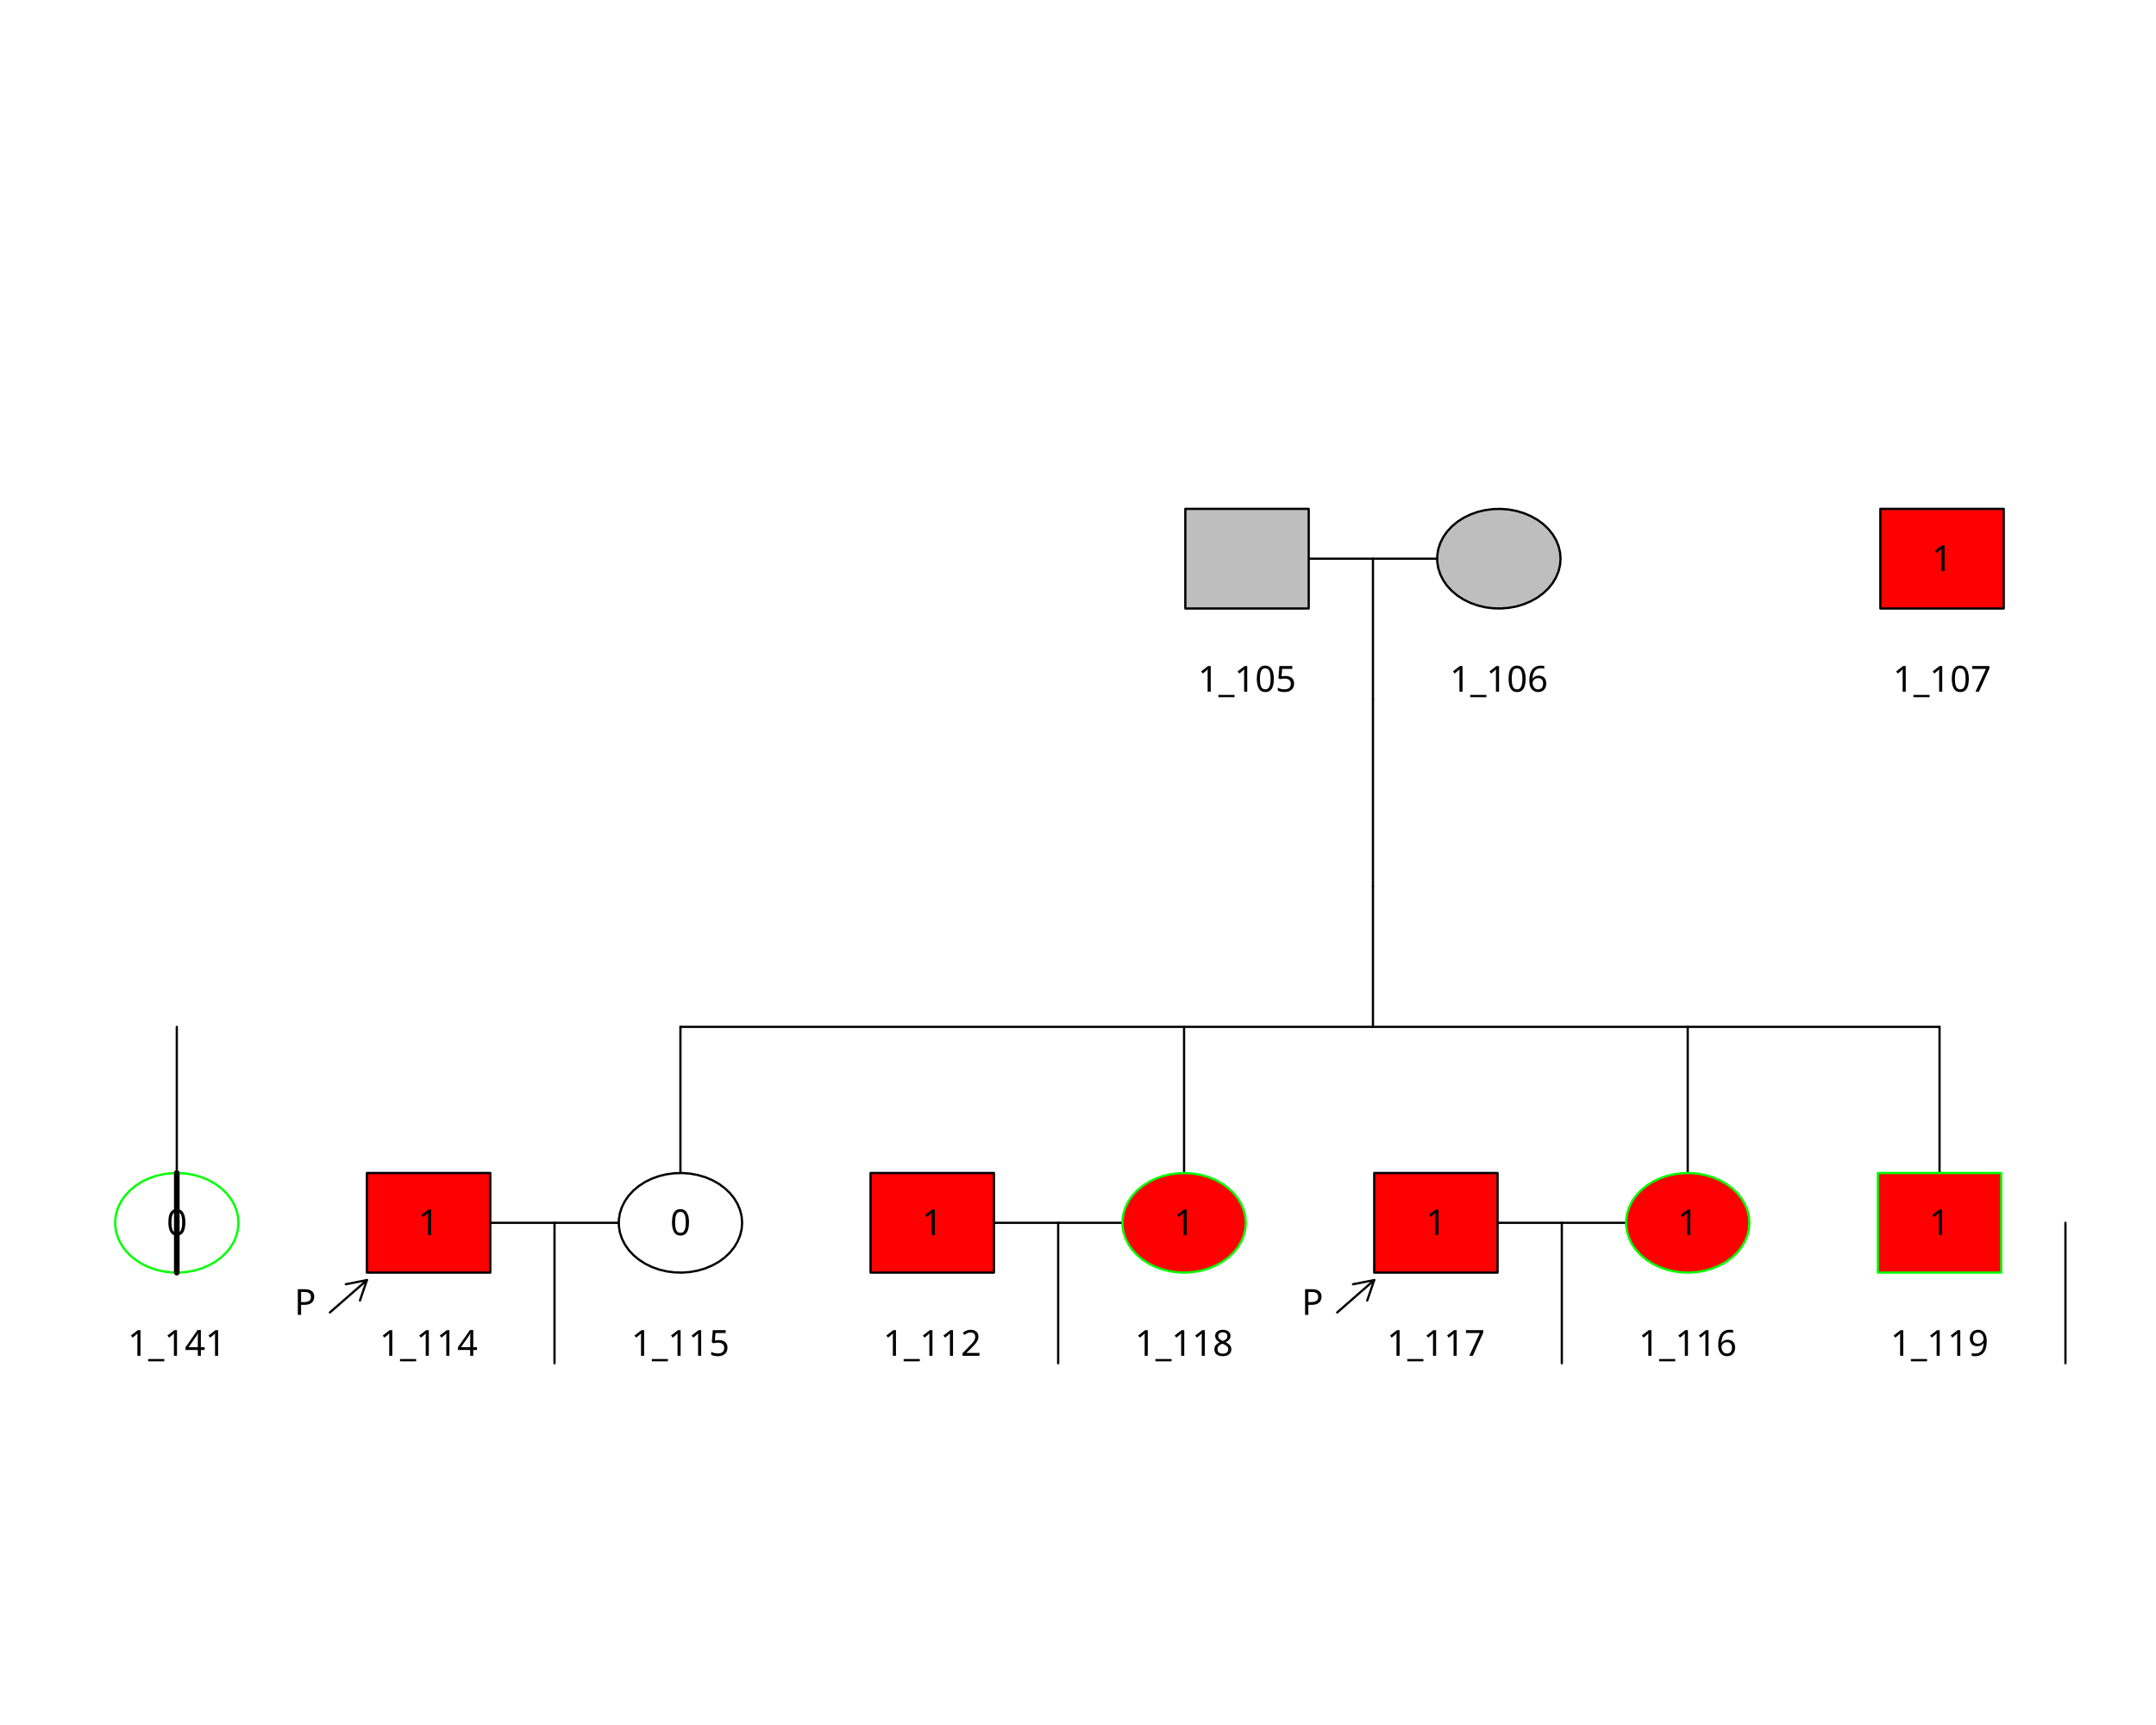
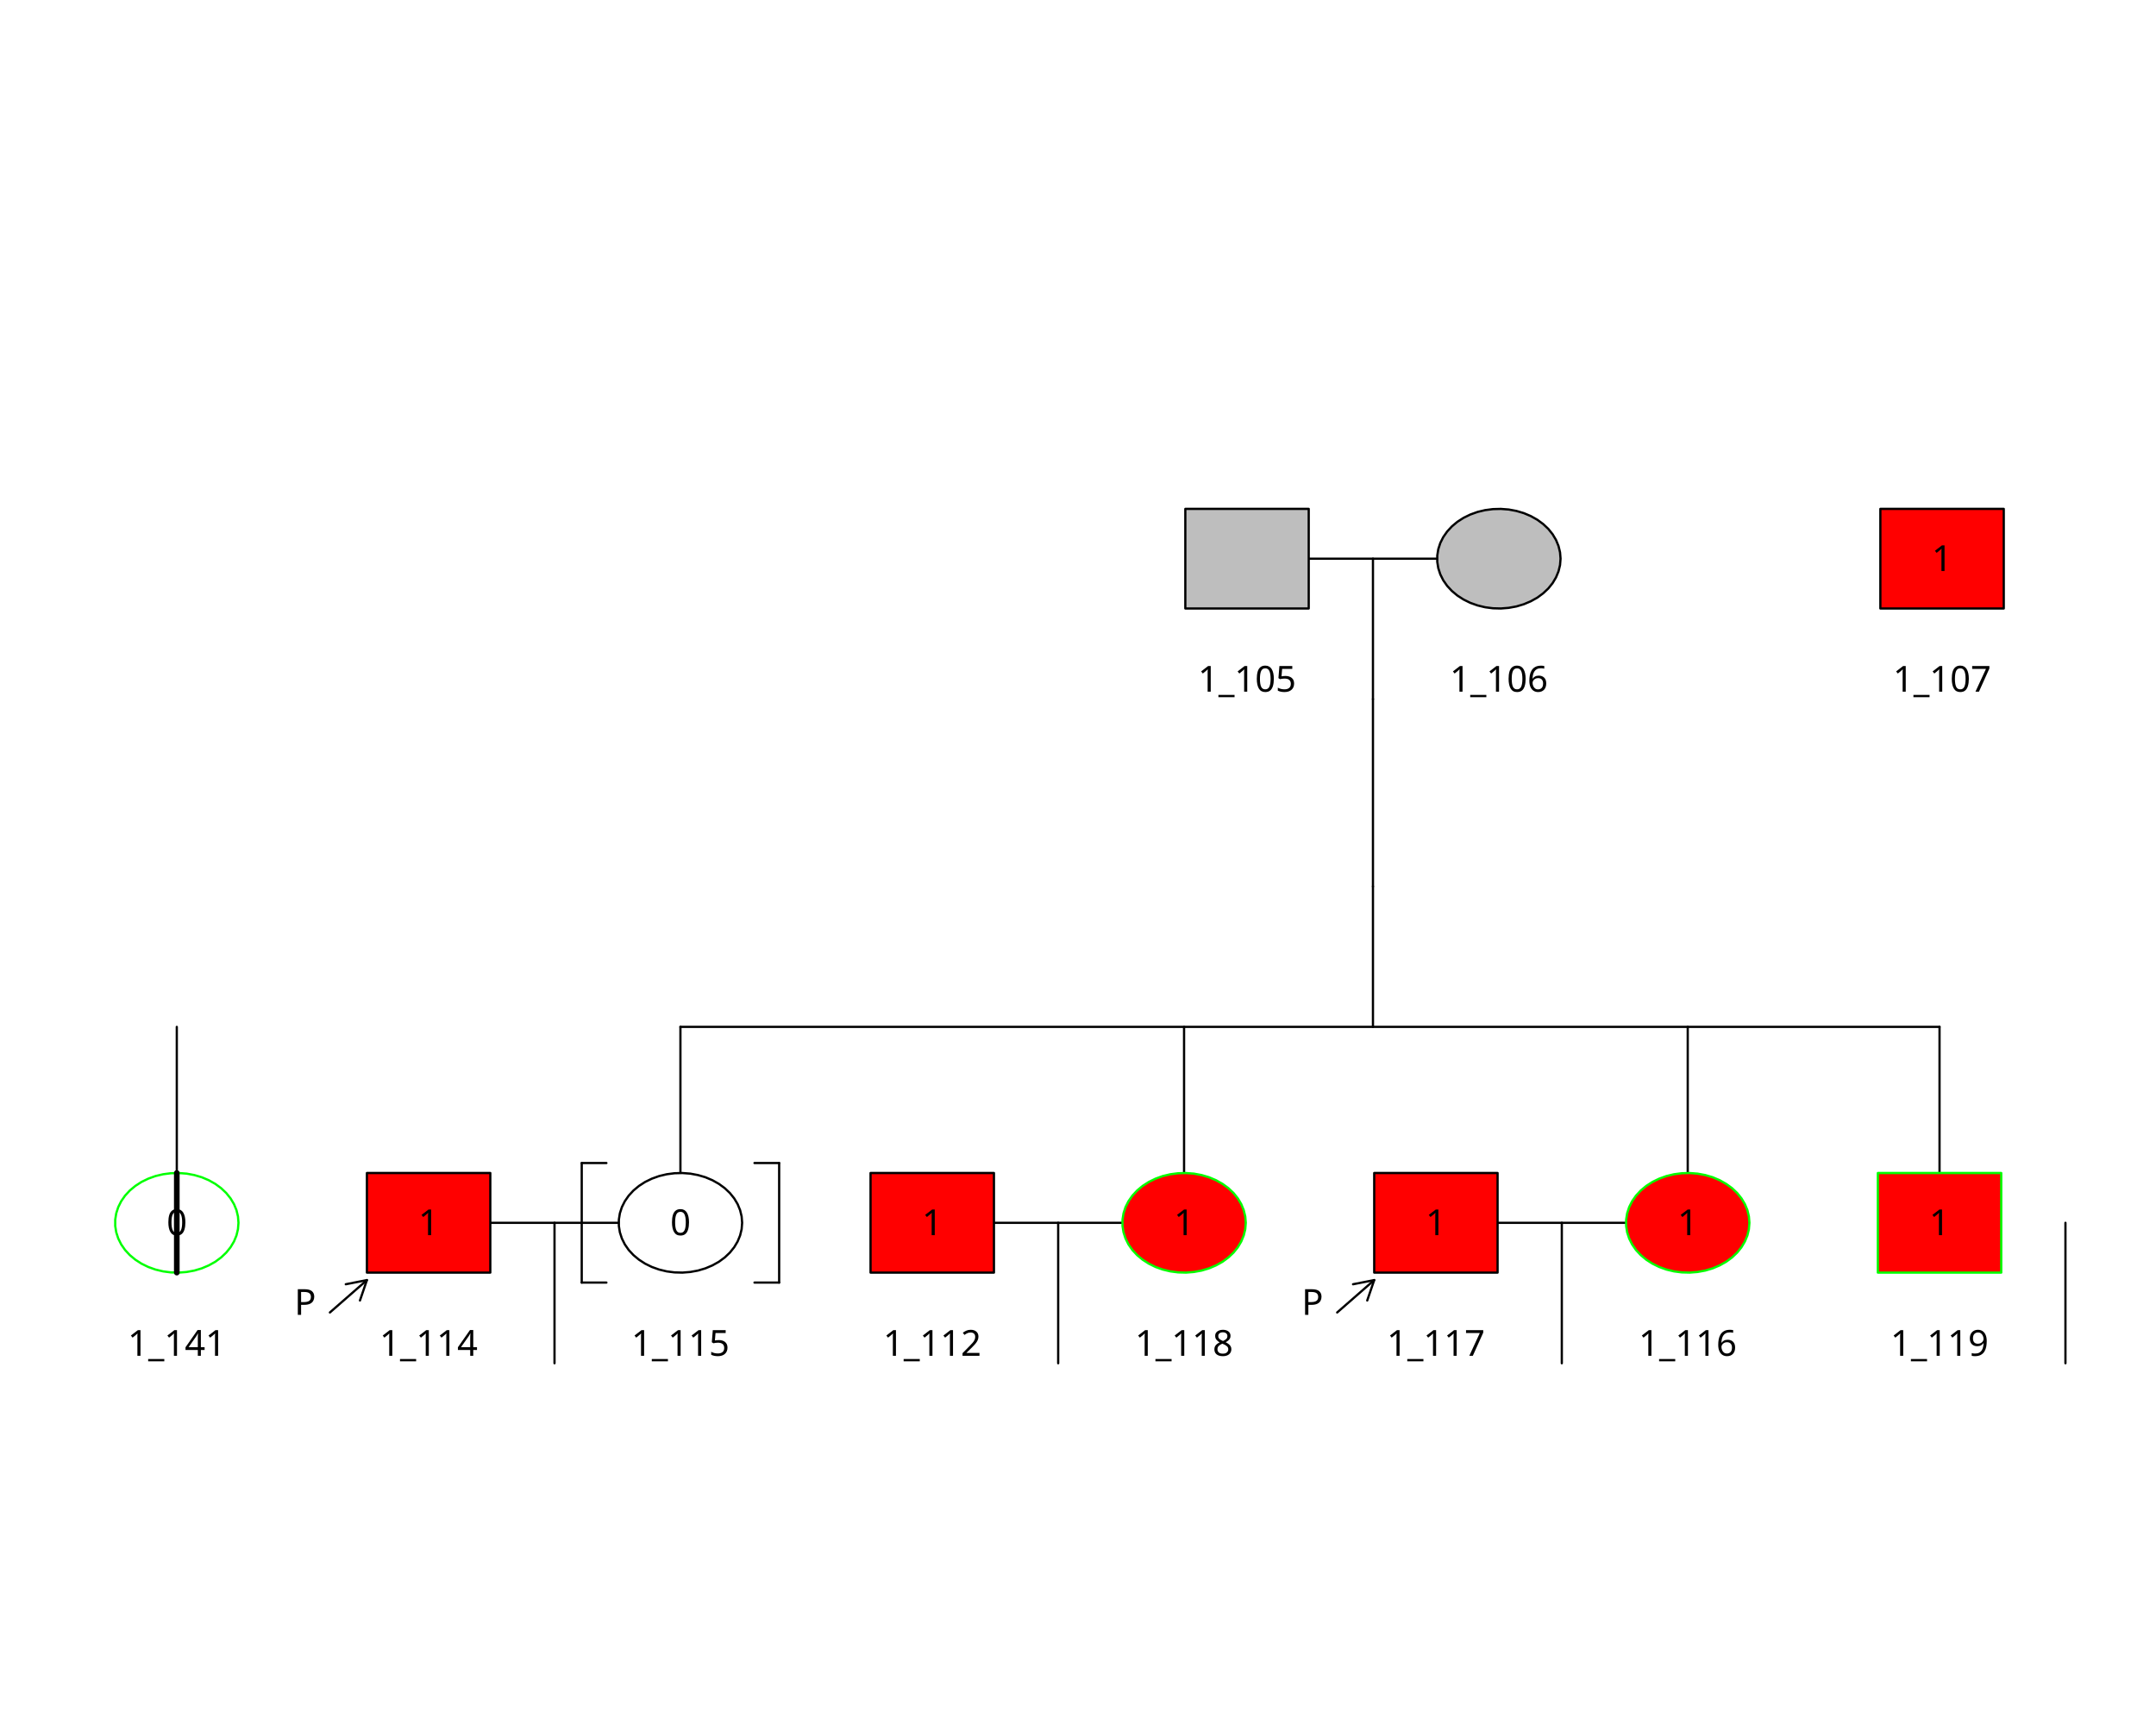
<svg xmlns="http://www.w3.org/2000/svg" class="svglite" data-engine-version="2.0" width="720.00pt" height="576.00pt" viewBox="0 0 720.00 576.00">
  <defs>
    <style type="text/css">
    .svglite line, .svglite polyline, .svglite polygon, .svglite path, .svglite rect, .svglite circle {
      fill: none;
      stroke: #000000;
      stroke-linecap: round;
      stroke-linejoin: round;
      stroke-miterlimit: 10.00;
    }
  </style>
  </defs>
  <rect width="100%" height="100%" style="stroke: none; fill: #FFFFFF;" />
  <defs>
    <clipPath id="cpMC4wMHw3MjAuMDB8MC4wMHw1NzYuMDA=">
      <rect x="0.00" y="0.00" width="720.00" height="576.00" />
    </clipPath>
  </defs>
  <g clip-path="url(#cpMC4wMHw3MjAuMDB8MC4wMHw1NzYuMDA=)">
    <line x1="437.05" y1="186.55" x2="479.94" y2="186.55" style="stroke-width: 0.75;" />
    <line x1="163.74" y1="408.31" x2="206.63" y2="408.31" style="stroke-width: 0.75;" />
    <line x1="331.93" y1="408.31" x2="374.82" y2="408.31" style="stroke-width: 0.75;" />
    <line x1="500.12" y1="408.31" x2="543.01" y2="408.31" style="stroke-width: 0.75;" />
    <line x1="59.04" y1="391.68" x2="59.04" y2="342.89" style="stroke-width: 0.75;" />
    <line x1="227.23" y1="391.68" x2="227.23" y2="342.89" style="stroke-width: 0.75;" />
    <line x1="395.42" y1="391.68" x2="395.42" y2="342.89" style="stroke-width: 0.75;" />
    <line x1="563.62" y1="391.68" x2="563.62" y2="342.89" style="stroke-width: 0.75;" />
    <line x1="647.71" y1="391.68" x2="647.71" y2="342.89" style="stroke-width: 0.75;" />
    <line x1="227.23" y1="342.89" x2="647.71" y2="342.89" style="stroke-width: 0.75;" />
    <line x1="458.50" y1="342.89" x2="458.50" y2="295.99" style="stroke-width: 0.75;" />
    <line x1="458.50" y1="295.99" x2="458.50" y2="233.45" style="stroke-width: 0.75;" />
    <line x1="458.50" y1="233.45" x2="458.50" y2="186.55" style="stroke-width: 0.75;" />
    <line x1="185.18" y1="455.21" x2="185.18" y2="408.31" style="stroke-width: 0.75;" />
    <line x1="353.38" y1="455.21" x2="353.38" y2="408.31" style="stroke-width: 0.75;" />
    <line x1="521.57" y1="455.21" x2="521.57" y2="408.31" style="stroke-width: 0.75;" />
    <line x1="689.76" y1="455.21" x2="689.76" y2="408.31" style="stroke-width: 0.75;" />
    <polygon points="395.84,169.92 395.84,203.18 437.05,203.18 437.05,169.92 " style="stroke-width: 0.75; fill: #BEBEBE;" />
    <polygon points="521.15,186.55 520.98,188.68 520.47,190.77 519.64,192.79 518.50,194.71 517.06,196.50 515.34,198.12 513.39,199.56 511.22,200.77 508.88,201.76 506.41,202.50 503.83,202.97 501.20,203.18 498.57,203.11 495.96,202.77 493.43,202.16 491.01,201.30 488.76,200.19 486.69,198.86 484.86,197.33 483.28,195.63 481.98,193.77 480.99,191.79 480.32,189.73 479.98,187.62 479.98,185.49 480.32,183.37 480.99,181.31 481.98,179.34 483.28,177.48 484.86,175.77 486.69,174.24 488.76,172.91 491.01,171.81 493.43,170.94 495.96,170.34 498.57,170.00 501.20,169.93 503.83,170.13 506.41,170.61 508.88,171.34 511.22,172.33 513.39,173.55 515.34,174.98 517.06,176.60 518.50,178.39 519.64,180.31 520.47,182.33 520.98,184.43 521.15,186.55 " style="stroke-width: 0.75; fill: #BEBEBE;" />
    <polygon points="79.64,408.31 79.47,410.44 78.97,412.53 78.14,414.55 76.99,416.47 75.55,418.26 73.84,419.88 71.89,421.32 69.72,422.53 67.38,423.52 64.90,424.26 62.33,424.73 59.70,424.94 57.06,424.87 54.46,424.53 51.92,423.92 49.51,423.06 47.25,421.95 45.19,420.62 43.35,419.09 41.77,417.39 40.48,415.53 39.49,413.55 38.82,411.49 38.48,409.38 38.48,407.25 38.82,405.13 39.49,403.07 40.48,401.10 41.77,399.24 43.35,397.53 45.19,396.00 47.25,394.67 49.51,393.57 51.92,392.70 54.46,392.10 57.06,391.76 59.70,391.69 62.33,391.89 64.90,392.37 67.38,393.10 69.72,394.09 71.89,395.31 73.84,396.74 75.55,398.36 76.99,400.15 78.14,402.07 78.97,404.09 79.47,406.19 79.64,408.31 " style="stroke-width: 0.75; stroke: #00FF00; fill: #FFFFFF;" />
    <polygon points="627.95,169.92 627.95,203.18 669.16,203.18 669.16,169.92 " style="stroke-width: 0.75; fill: #FF0000;" />
    <polygon points="122.53,391.68 122.53,424.94 163.74,424.94 163.74,391.68 " style="stroke-width: 0.75; fill: #FF0000;" />
    <polygon points="247.84,408.31 247.67,410.44 247.16,412.53 246.33,414.55 245.18,416.47 243.74,418.26 242.03,419.88 240.08,421.32 237.91,422.53 235.57,423.52 233.09,424.26 230.52,424.73 227.89,424.94 225.25,424.87 222.65,424.53 220.12,423.92 217.70,423.06 215.44,421.95 213.38,420.62 211.54,419.09 209.96,417.39 208.67,415.53 207.68,413.55 207.01,411.49 206.67,409.38 206.67,407.25 207.01,405.13 207.68,403.07 208.67,401.10 209.96,399.24 211.54,397.53 213.38,396.00 215.44,394.67 217.70,393.57 220.12,392.70 222.65,392.10 225.25,391.76 227.89,391.69 230.52,391.89 233.09,392.37 235.57,393.10 237.91,394.09 240.08,395.31 242.03,396.74 243.74,398.36 245.18,400.15 246.33,402.07 247.16,404.09 247.67,406.19 247.84,408.31 " style="stroke-width: 0.75; fill: #FFFFFF;" />
    <polygon points="290.72,391.68 290.72,424.94 331.93,424.94 331.93,391.68 " style="stroke-width: 0.75; fill: #FF0000;" />
    <polygon points="416.03,408.31 415.86,410.44 415.35,412.53 414.52,414.55 413.38,416.47 411.94,418.26 410.22,419.88 408.27,421.32 406.10,422.53 403.76,423.52 401.29,424.26 398.71,424.73 396.08,424.94 393.45,424.87 390.84,424.53 388.31,423.92 385.89,423.06 383.64,421.95 381.57,420.62 379.74,419.09 378.16,417.39 376.86,415.53 375.87,413.55 375.20,411.49 374.86,409.38 374.86,407.25 375.20,405.13 375.87,403.07 376.86,401.10 378.16,399.24 379.74,397.53 381.57,396.00 383.64,394.67 385.89,393.57 388.31,392.70 390.84,392.10 393.45,391.76 396.08,391.69 398.71,391.89 401.29,392.37 403.76,393.10 406.10,394.09 408.27,395.31 410.22,396.74 411.94,398.36 413.38,400.15 414.52,402.07 415.35,404.09 415.86,406.19 416.03,408.31 " style="stroke-width: 0.75; stroke: #00FF00; fill: #FF0000;" />
    <polygon points="458.92,391.68 458.92,424.94 500.12,424.94 500.12,391.68 " style="stroke-width: 0.75; fill: #FF0000;" />
    <polygon points="584.22,408.31 584.05,410.44 583.55,412.53 582.71,414.55 581.57,416.47 580.13,418.26 578.42,419.88 576.46,421.32 574.30,422.53 571.96,423.52 569.48,424.26 566.90,424.73 564.28,424.94 561.64,424.87 559.03,424.53 556.50,423.92 554.09,423.06 551.83,421.95 549.76,420.62 547.93,419.09 546.35,417.39 545.05,415.53 544.06,413.55 543.39,411.49 543.05,409.38 543.05,407.25 543.39,405.13 544.06,403.07 545.05,401.10 546.35,399.24 547.93,397.53 549.76,396.00 551.83,394.67 554.09,393.57 556.50,392.70 559.03,392.10 561.64,391.76 564.28,391.69 566.90,391.89 569.48,392.37 571.96,393.10 574.30,394.09 576.46,395.31 578.42,396.74 580.13,398.36 581.57,400.15 582.71,402.07 583.55,404.09 584.05,406.19 584.22,408.31 " style="stroke-width: 0.75; stroke: #00FF00; fill: #FF0000;" />
    <polygon points="627.11,391.68 627.11,424.94 668.32,424.94 668.32,391.68 " style="stroke-width: 0.75; stroke: #00FF00; fill: #FF0000;" />
    <line x1="59.04" y1="424.94" x2="59.04" y2="391.68" style="stroke-width: 1.88;" />
+     <line x1="194.27" y1="428.27" x2="194.27" y2="388.35" style="stroke-width: 0.75;" />
+     <line x1="260.20" y1="428.27" x2="260.20" y2="388.35" style="stroke-width: 0.75;" />
+     <line x1="260.20" y1="428.27" x2="251.96" y2="428.27" style="stroke-width: 0.75;" />
+     <line x1="260.20" y1="388.35" x2="251.96" y2="388.35" style="stroke-width: 0.75;" />
+     <line x1="194.27" y1="428.27" x2="202.51" y2="428.27" style="stroke-width: 0.75;" />
+     <line x1="194.27" y1="388.35" x2="202.51" y2="388.35" style="stroke-width: 0.75;" />
    <line x1="110.17" y1="438.25" x2="122.53" y2="427.44" style="stroke-width: 0.75;" />
    <polyline points="120.21,434.25 122.53,427.44 115.47,428.83 " style="stroke-width: 0.75;" />
    <line x1="446.55" y1="438.25" x2="458.92" y2="427.44" style="stroke-width: 0.75;" />
    <polyline points="456.59,434.25 458.92,427.44 451.85,428.83 " style="stroke-width: 0.75;" />
    <text x="59.06" y="412.44" text-anchor="middle" style="font-size: 12.00px; font-family: sans;" textLength="6.67px" lengthAdjust="spacingAndGlyphs">0</text>
    <text x="648.55" y="190.68" text-anchor="middle" style="font-size: 12.00px; font-family: sans;" textLength="6.67px" lengthAdjust="spacingAndGlyphs">1</text>
    <text x="143.14" y="412.44" text-anchor="middle" style="font-size: 12.00px; font-family: sans;" textLength="6.67px" lengthAdjust="spacingAndGlyphs">1</text>
    <text x="227.25" y="412.44" text-anchor="middle" style="font-size: 12.00px; font-family: sans;" textLength="6.67px" lengthAdjust="spacingAndGlyphs">0</text>
    <text x="311.33" y="412.44" text-anchor="middle" style="font-size: 12.00px; font-family: sans;" textLength="6.67px" lengthAdjust="spacingAndGlyphs">1</text>
    <text x="395.45" y="412.44" text-anchor="middle" style="font-size: 12.00px; font-family: sans;" textLength="6.67px" lengthAdjust="spacingAndGlyphs">1</text>
    <text x="479.52" y="412.44" text-anchor="middle" style="font-size: 12.00px; font-family: sans;" textLength="6.67px" lengthAdjust="spacingAndGlyphs">1</text>
    <text x="563.64" y="412.44" text-anchor="middle" style="font-size: 12.00px; font-family: sans;" textLength="6.67px" lengthAdjust="spacingAndGlyphs">1</text>
    <text x="647.71" y="412.44" text-anchor="middle" style="font-size: 12.00px; font-family: sans;" textLength="6.67px" lengthAdjust="spacingAndGlyphs">1</text>
    <text x="101.93" y="439.05" text-anchor="middle" style="font-size: 12.00px; font-family: sans;" textLength="8.01px" lengthAdjust="spacingAndGlyphs">P</text>
    <text x="438.31" y="439.05" text-anchor="middle" style="font-size: 12.00px; font-family: sans;" textLength="8.01px" lengthAdjust="spacingAndGlyphs">P</text>
    <text x="416.45" y="230.96" text-anchor="middle" style="font-size: 12.00px; font-family: sans;" textLength="33.37px" lengthAdjust="spacingAndGlyphs">1_105</text>
    <text x="500.54" y="230.96" text-anchor="middle" style="font-size: 12.00px; font-family: sans;" textLength="33.37px" lengthAdjust="spacingAndGlyphs">1_106</text>
    <text x="59.04" y="452.72" text-anchor="middle" style="font-size: 12.00px; font-family: sans;" textLength="33.37px" lengthAdjust="spacingAndGlyphs">1_141</text>
    <text x="648.55" y="230.96" text-anchor="middle" style="font-size: 12.00px; font-family: sans;" textLength="33.37px" lengthAdjust="spacingAndGlyphs">1_107</text>
    <text x="143.14" y="452.72" text-anchor="middle" style="font-size: 12.00px; font-family: sans;" textLength="33.37px" lengthAdjust="spacingAndGlyphs">1_114</text>
    <text x="227.23" y="452.72" text-anchor="middle" style="font-size: 12.00px; font-family: sans;" textLength="33.37px" lengthAdjust="spacingAndGlyphs">1_115</text>
    <text x="311.33" y="452.72" text-anchor="middle" style="font-size: 12.00px; font-family: sans;" textLength="33.37px" lengthAdjust="spacingAndGlyphs">1_112</text>
    <text x="395.42" y="452.72" text-anchor="middle" style="font-size: 12.00px; font-family: sans;" textLength="33.37px" lengthAdjust="spacingAndGlyphs">1_118</text>
    <text x="479.52" y="452.72" text-anchor="middle" style="font-size: 12.00px; font-family: sans;" textLength="33.37px" lengthAdjust="spacingAndGlyphs">1_117</text>
    <text x="563.62" y="452.72" text-anchor="middle" style="font-size: 12.00px; font-family: sans;" textLength="33.37px" lengthAdjust="spacingAndGlyphs">1_116</text>
    <text x="647.71" y="452.72" text-anchor="middle" style="font-size: 12.00px; font-family: sans;" textLength="33.37px" lengthAdjust="spacingAndGlyphs">1_119</text>
  </g>
</svg>
